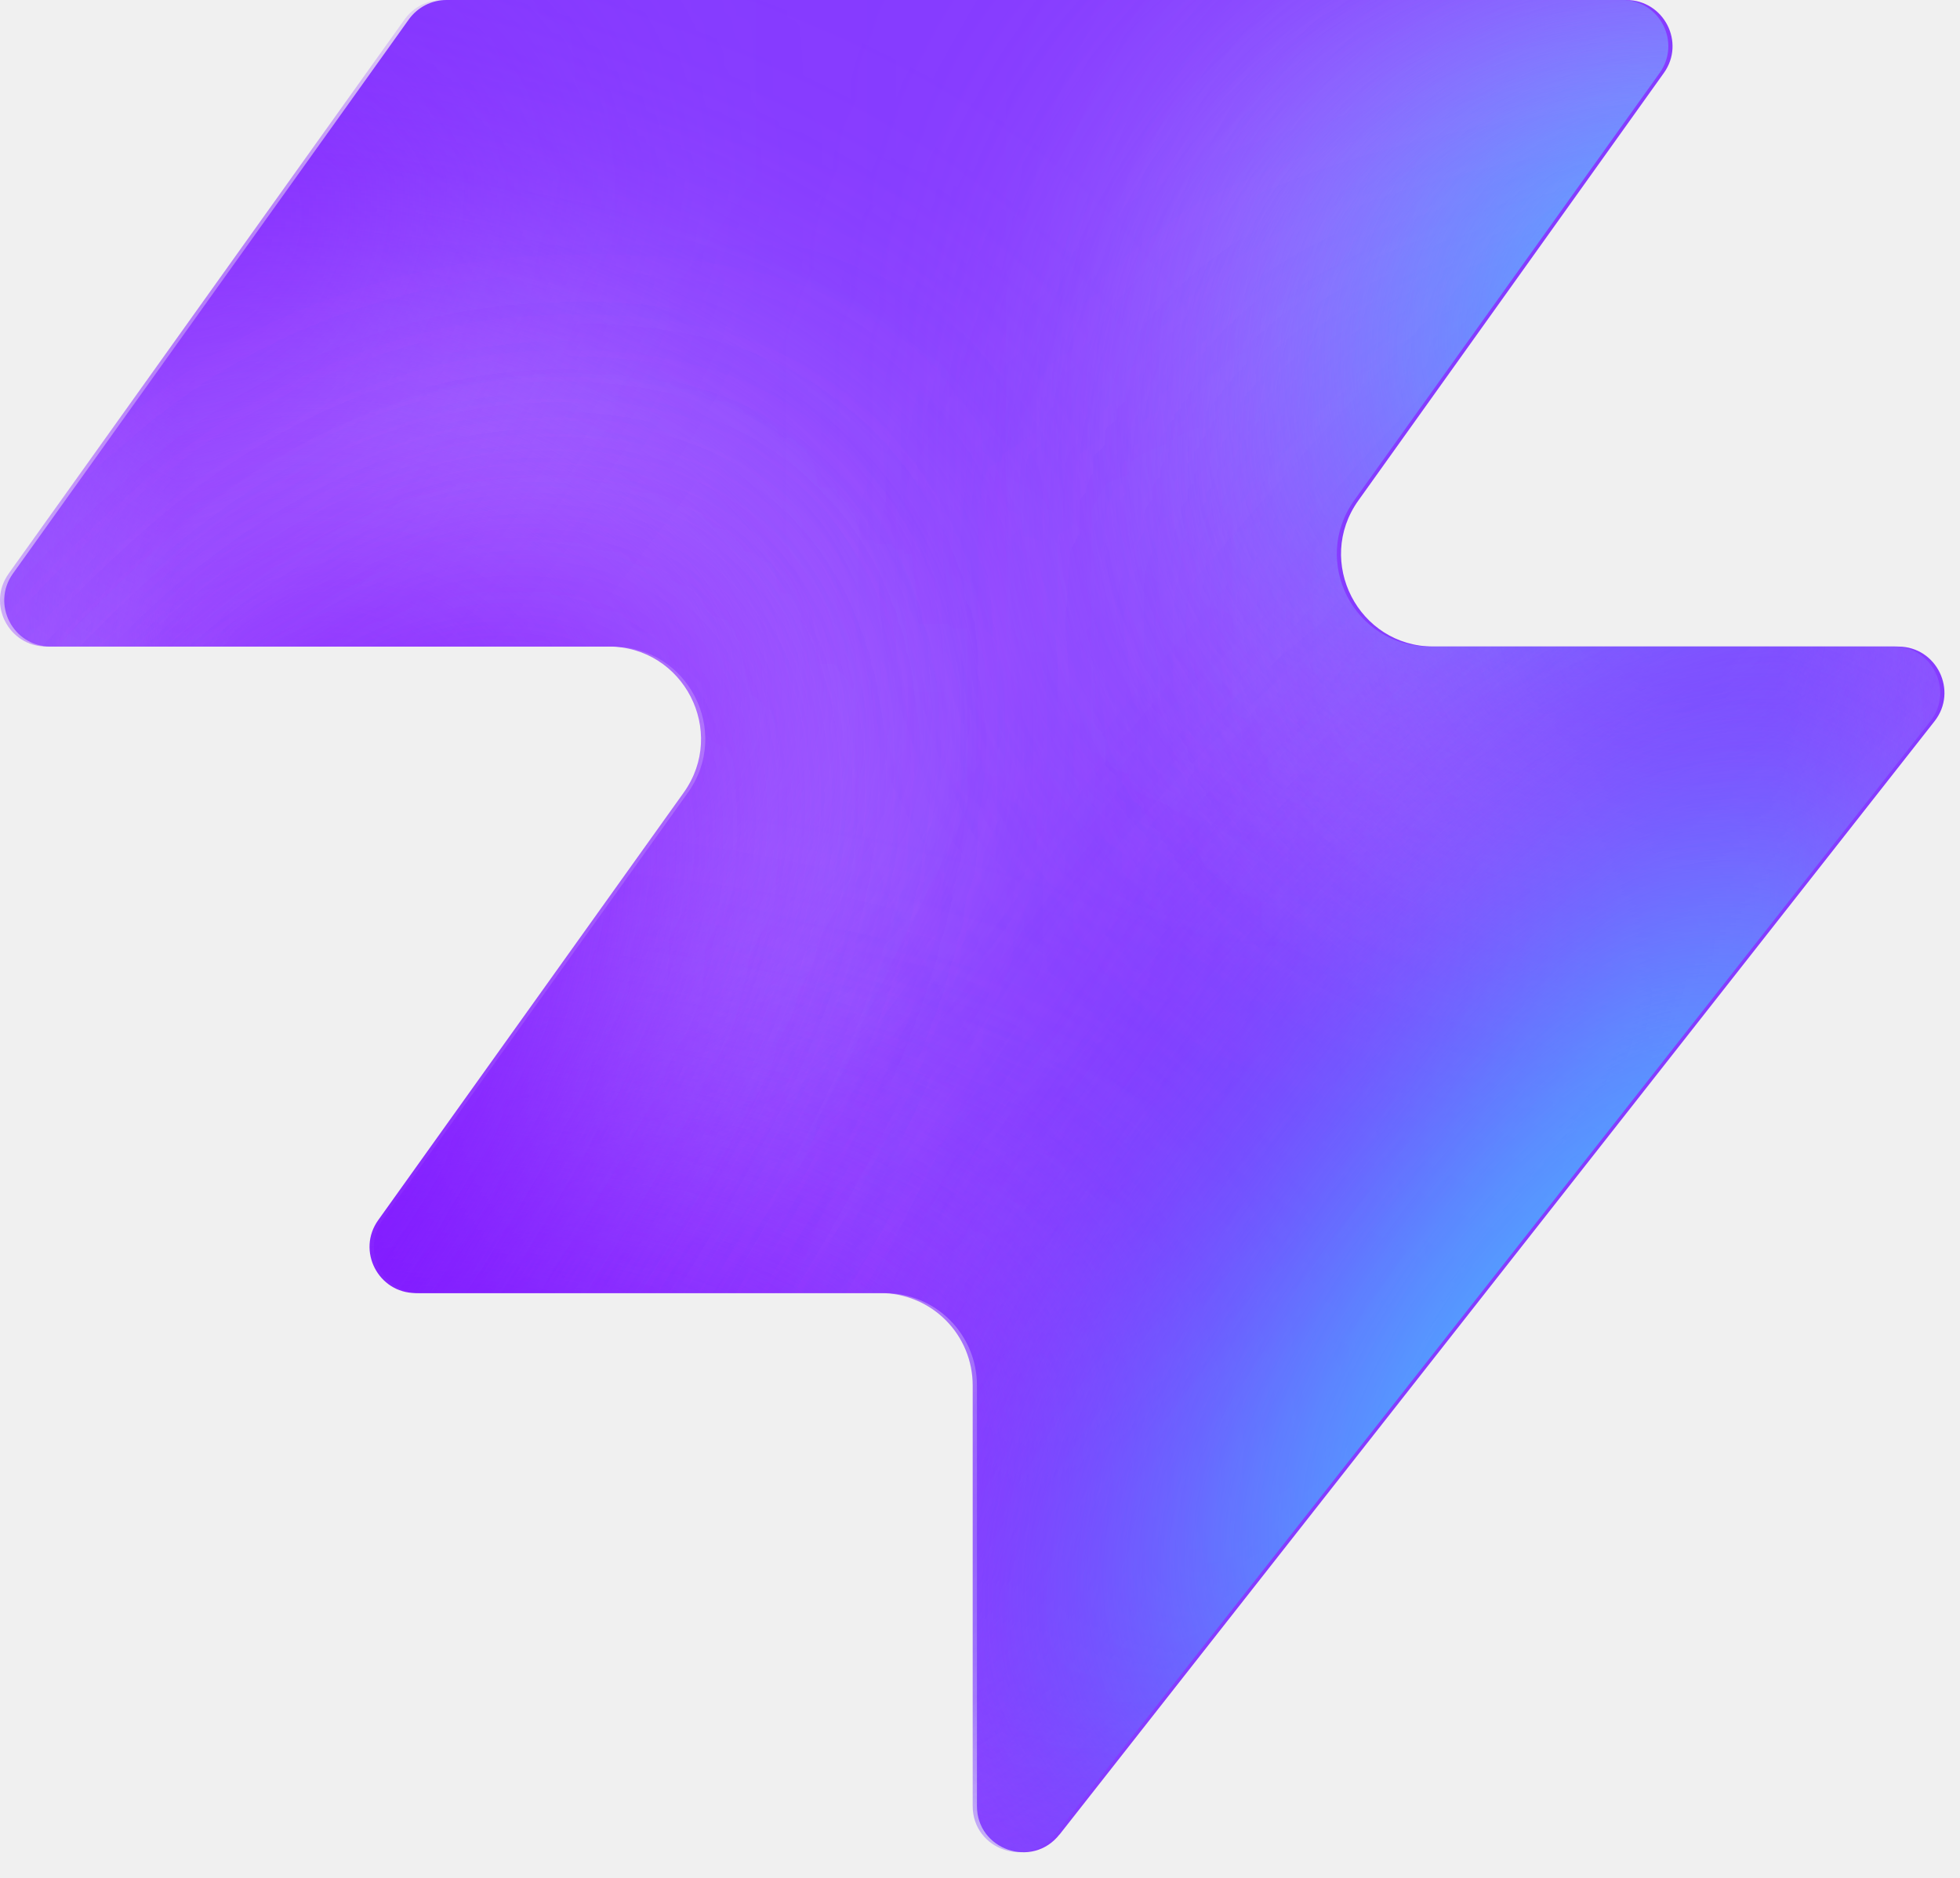
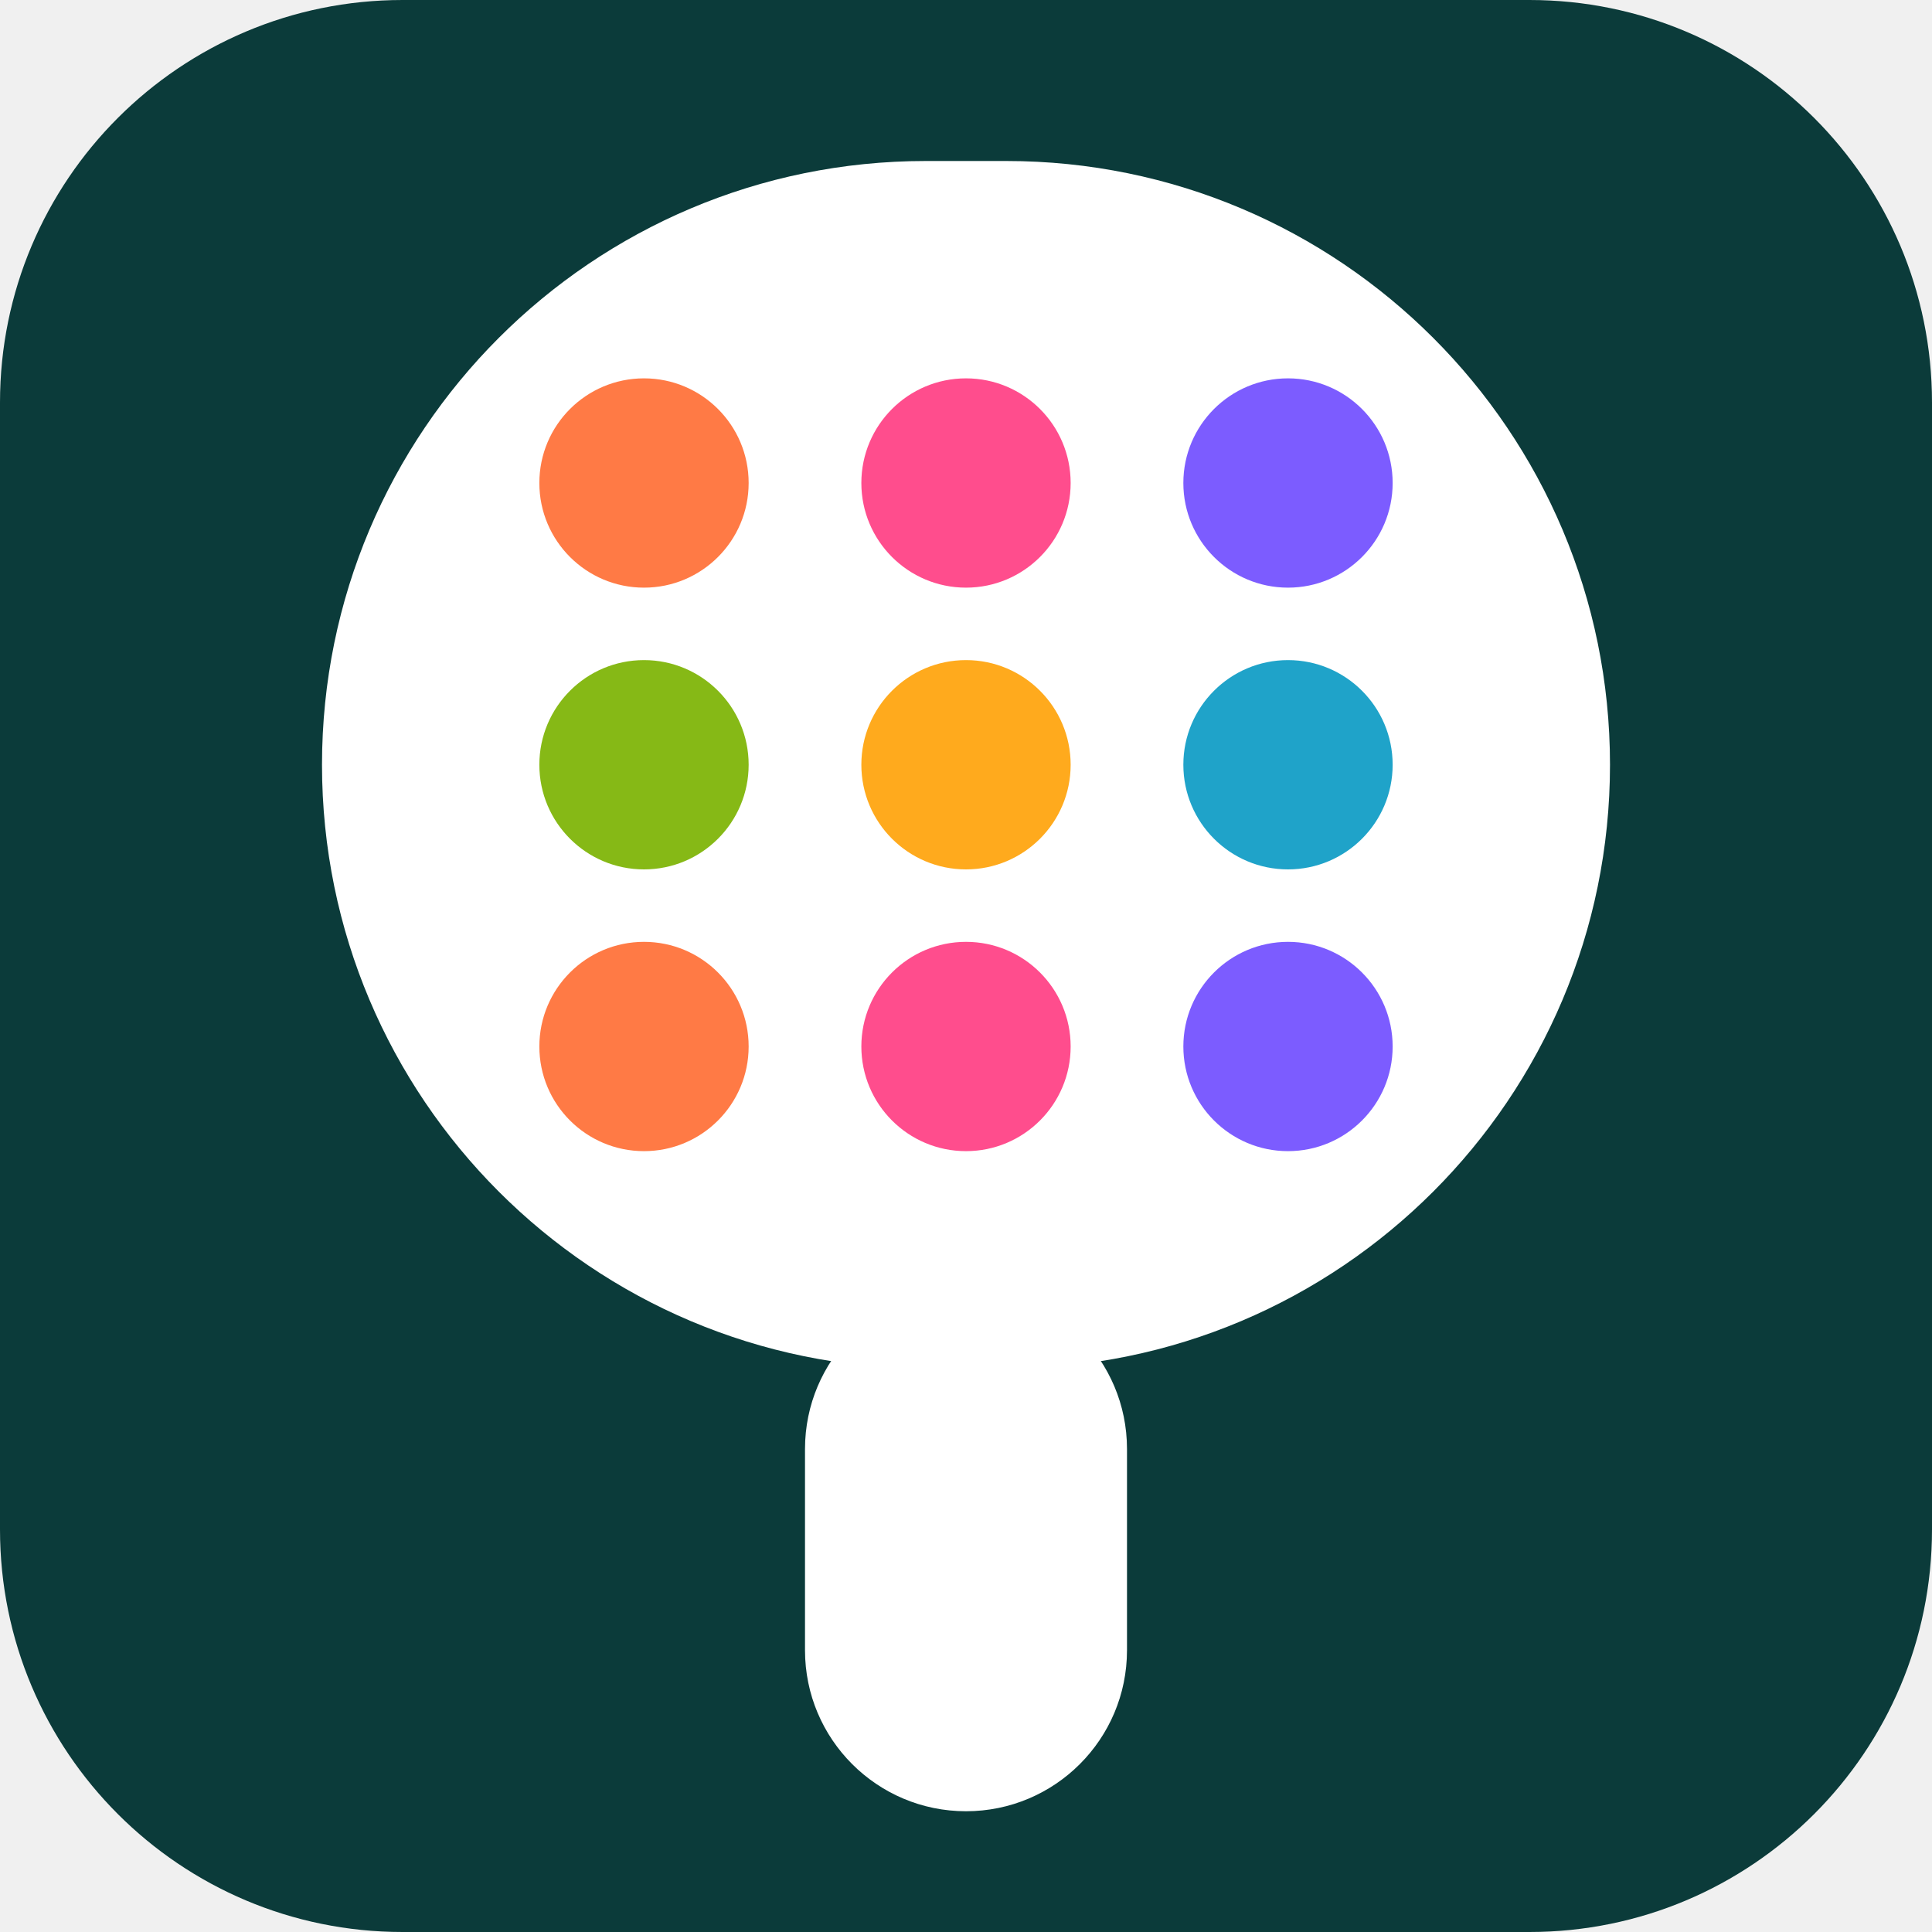
- <svg xmlns="http://www.w3.org/2000/svg" width="48" height="46" fill="none" viewBox="0 0 48 46">
-   <path fill="#863bff" d="M25.946 44.938c-.664.845-2.021.375-2.021-.698V33.937a2.26 2.26 0 0 0-2.262-2.262H10.287c-.92 0-1.456-1.04-.92-1.788l7.48-10.471c1.07-1.497 0-3.578-1.842-3.578H1.237c-.92 0-1.456-1.04-.92-1.788L10.013.474c.214-.297.556-.474.92-.474h28.894c.92 0 1.456 1.04.92 1.788l-7.48 10.471c-1.07 1.498 0 3.579 1.842 3.579h11.377c.943 0 1.473 1.088.89 1.83L25.947 44.94z" style="fill:#863bff;fill:color(display-p3 .525 .23 1);fill-opacity:1" />
-   <mask id="a" width="48" height="46" x="0" y="0" maskUnits="userSpaceOnUse" style="mask-type:alpha">
-     <path fill="#000" d="M25.842 44.938c-.664.844-2.021.375-2.021-.698V33.937a2.26 2.26 0 0 0-2.262-2.262H10.183c-.92 0-1.456-1.04-.92-1.788l7.48-10.471c1.07-1.498 0-3.579-1.842-3.579H1.133c-.92 0-1.456-1.04-.92-1.787L9.91.473c.214-.297.556-.474.92-.474h28.894c.92 0 1.456 1.04.92 1.788l-7.48 10.471c-1.07 1.498 0 3.578 1.842 3.578h11.377c.943 0 1.473 1.088.89 1.832L25.843 44.94z" style="fill:#000;fill-opacity:1" />
-   </mask>
-   <g mask="url(#a)">
-     <g filter="url(#b)">
-       <ellipse cx="5.508" cy="14.704" fill="#ede6ff" rx="5.508" ry="14.704" style="fill:#ede6ff;fill:color(display-p3 .927 .903 1);fill-opacity:1" transform="matrix(.00324 1 1 -.00324 -4.47 31.516)" />
-     </g>
-     <g filter="url(#c)">
-       <ellipse cx="10.399" cy="29.851" fill="#ede6ff" rx="10.399" ry="29.851" style="fill:#ede6ff;fill:color(display-p3 .927 .903 1);fill-opacity:1" transform="matrix(.00324 1 1 -.00324 -39.328 7.883)" />
-     </g>
-     <g filter="url(#d)">
-       <ellipse cx="5.508" cy="30.487" fill="#7e14ff" rx="5.508" ry="30.487" style="fill:#7e14ff;fill:color(display-p3 .492 .077 1);fill-opacity:1" transform="rotate(89.814 -25.913 -14.639)scale(1 -1)" />
-     </g>
-     <g filter="url(#e)">
-       <ellipse cx="5.508" cy="30.599" fill="#7e14ff" rx="5.508" ry="30.599" style="fill:#7e14ff;fill:color(display-p3 .492 .077 1);fill-opacity:1" transform="rotate(89.814 -32.644 -3.334)scale(1 -1)" />
-     </g>
-     <g filter="url(#f)">
-       <ellipse cx="5.508" cy="30.599" fill="#7e14ff" rx="5.508" ry="30.599" style="fill:#7e14ff;fill:color(display-p3 .492 .077 1);fill-opacity:1" transform="matrix(.00324 1 1 -.00324 -34.34 30.47)" />
-     </g>
-     <g filter="url(#g)">
-       <ellipse cx="14.072" cy="22.078" fill="#ede6ff" rx="14.072" ry="22.078" style="fill:#ede6ff;fill:color(display-p3 .927 .903 1);fill-opacity:1" transform="rotate(93.35 24.506 48.493)scale(-1 1)" />
-     </g>
-     <g filter="url(#h)">
-       <ellipse cx="3.47" cy="21.501" fill="#7e14ff" rx="3.47" ry="21.501" style="fill:#7e14ff;fill:color(display-p3 .492 .077 1);fill-opacity:1" transform="rotate(89.009 28.708 47.59)scale(-1 1)" />
-     </g>
-     <g filter="url(#i)">
-       <ellipse cx="3.47" cy="21.501" fill="#7e14ff" rx="3.47" ry="21.501" style="fill:#7e14ff;fill:color(display-p3 .492 .077 1);fill-opacity:1" transform="rotate(89.009 28.708 47.59)scale(-1 1)" />
-     </g>
-     <g filter="url(#j)">
-       <ellipse cx=".387" cy="8.972" fill="#7e14ff" rx="4.407" ry="29.108" style="fill:#7e14ff;fill:color(display-p3 .492 .077 1);fill-opacity:1" transform="rotate(39.51 .387 8.972)" />
-     </g>
-     <g filter="url(#k)">
-       <ellipse cx="47.523" cy="-6.092" fill="#7e14ff" rx="4.407" ry="29.108" style="fill:#7e14ff;fill:color(display-p3 .492 .077 1);fill-opacity:1" transform="rotate(37.892 47.523 -6.092)" />
-     </g>
-     <g filter="url(#l)">
-       <ellipse cx="41.412" cy="6.333" fill="#47bfff" rx="5.971" ry="9.665" style="fill:#47bfff;fill:color(display-p3 .28 .748 1);fill-opacity:1" transform="rotate(37.892 41.412 6.333)" />
-     </g>
-     <g filter="url(#m)">
-       <ellipse cx="-1.879" cy="38.332" fill="#7e14ff" rx="4.407" ry="29.108" style="fill:#7e14ff;fill:color(display-p3 .492 .077 1);fill-opacity:1" transform="rotate(37.892 -1.88 38.332)" />
-     </g>
-     <g filter="url(#n)">
-       <ellipse cx="-1.879" cy="38.332" fill="#7e14ff" rx="4.407" ry="29.108" style="fill:#7e14ff;fill:color(display-p3 .492 .077 1);fill-opacity:1" transform="rotate(37.892 -1.88 38.332)" />
-     </g>
-     <g filter="url(#o)">
-       <ellipse cx="35.651" cy="29.907" fill="#7e14ff" rx="4.407" ry="29.108" style="fill:#7e14ff;fill:color(display-p3 .492 .077 1);fill-opacity:1" transform="rotate(37.892 35.651 29.907)" />
-     </g>
-     <g filter="url(#p)">
-       <ellipse cx="38.418" cy="32.4" fill="#47bfff" rx="5.971" ry="15.297" style="fill:#47bfff;fill:color(display-p3 .28 .748 1);fill-opacity:1" transform="rotate(37.892 38.418 32.4)" />
-     </g>
-   </g>
-   <defs>
-     <filter id="b" width="60.045" height="41.654" x="-19.77" y="16.149" color-interpolation-filters="sRGB" filterUnits="userSpaceOnUse">
-       <feFlood flood-opacity="0" result="BackgroundImageFix" />
-       <feBlend in="SourceGraphic" in2="BackgroundImageFix" result="shape" />
-       <feGaussianBlur result="effect1_foregroundBlur_2002_17158" stdDeviation="7.659" />
-     </filter>
-     <filter id="c" width="90.34" height="51.437" x="-54.613" y="-7.533" color-interpolation-filters="sRGB" filterUnits="userSpaceOnUse">
-       <feFlood flood-opacity="0" result="BackgroundImageFix" />
-       <feBlend in="SourceGraphic" in2="BackgroundImageFix" result="shape" />
-       <feGaussianBlur result="effect1_foregroundBlur_2002_17158" stdDeviation="7.659" />
-     </filter>
-     <filter id="d" width="79.355" height="29.4" x="-49.64" y="2.03" color-interpolation-filters="sRGB" filterUnits="userSpaceOnUse">
-       <feFlood flood-opacity="0" result="BackgroundImageFix" />
-       <feBlend in="SourceGraphic" in2="BackgroundImageFix" result="shape" />
-       <feGaussianBlur result="effect1_foregroundBlur_2002_17158" stdDeviation="4.596" />
-     </filter>
-     <filter id="e" width="79.579" height="29.4" x="-45.045" y="20.029" color-interpolation-filters="sRGB" filterUnits="userSpaceOnUse">
-       <feFlood flood-opacity="0" result="BackgroundImageFix" />
-       <feBlend in="SourceGraphic" in2="BackgroundImageFix" result="shape" />
-       <feGaussianBlur result="effect1_foregroundBlur_2002_17158" stdDeviation="4.596" />
-     </filter>
-     <filter id="f" width="79.579" height="29.4" x="-43.513" y="21.178" color-interpolation-filters="sRGB" filterUnits="userSpaceOnUse">
-       <feFlood flood-opacity="0" result="BackgroundImageFix" />
-       <feBlend in="SourceGraphic" in2="BackgroundImageFix" result="shape" />
-       <feGaussianBlur result="effect1_foregroundBlur_2002_17158" stdDeviation="4.596" />
-     </filter>
-     <filter id="g" width="74.749" height="58.852" x="15.756" y="-17.901" color-interpolation-filters="sRGB" filterUnits="userSpaceOnUse">
-       <feFlood flood-opacity="0" result="BackgroundImageFix" />
-       <feBlend in="SourceGraphic" in2="BackgroundImageFix" result="shape" />
-       <feGaussianBlur result="effect1_foregroundBlur_2002_17158" stdDeviation="7.659" />
-     </filter>
-     <filter id="h" width="61.377" height="25.362" x="23.548" y="2.284" color-interpolation-filters="sRGB" filterUnits="userSpaceOnUse">
-       <feFlood flood-opacity="0" result="BackgroundImageFix" />
-       <feBlend in="SourceGraphic" in2="BackgroundImageFix" result="shape" />
-       <feGaussianBlur result="effect1_foregroundBlur_2002_17158" stdDeviation="4.596" />
-     </filter>
-     <filter id="i" width="61.377" height="25.362" x="23.548" y="2.284" color-interpolation-filters="sRGB" filterUnits="userSpaceOnUse">
-       <feFlood flood-opacity="0" result="BackgroundImageFix" />
-       <feBlend in="SourceGraphic" in2="BackgroundImageFix" result="shape" />
-       <feGaussianBlur result="effect1_foregroundBlur_2002_17158" stdDeviation="4.596" />
-     </filter>
-     <filter id="j" width="56.045" height="63.649" x="-27.636" y="-22.853" color-interpolation-filters="sRGB" filterUnits="userSpaceOnUse">
-       <feFlood flood-opacity="0" result="BackgroundImageFix" />
-       <feBlend in="SourceGraphic" in2="BackgroundImageFix" result="shape" />
-       <feGaussianBlur result="effect1_foregroundBlur_2002_17158" stdDeviation="4.596" />
-     </filter>
-     <filter id="k" width="54.814" height="64.646" x="20.116" y="-38.415" color-interpolation-filters="sRGB" filterUnits="userSpaceOnUse">
-       <feFlood flood-opacity="0" result="BackgroundImageFix" />
-       <feBlend in="SourceGraphic" in2="BackgroundImageFix" result="shape" />
-       <feGaussianBlur result="effect1_foregroundBlur_2002_17158" stdDeviation="4.596" />
-     </filter>
-     <filter id="l" width="33.541" height="35.313" x="24.641" y="-11.323" color-interpolation-filters="sRGB" filterUnits="userSpaceOnUse">
-       <feFlood flood-opacity="0" result="BackgroundImageFix" />
-       <feBlend in="SourceGraphic" in2="BackgroundImageFix" result="shape" />
-       <feGaussianBlur result="effect1_foregroundBlur_2002_17158" stdDeviation="4.596" />
-     </filter>
-     <filter id="m" width="54.814" height="64.646" x="-29.286" y="6.009" color-interpolation-filters="sRGB" filterUnits="userSpaceOnUse">
-       <feFlood flood-opacity="0" result="BackgroundImageFix" />
-       <feBlend in="SourceGraphic" in2="BackgroundImageFix" result="shape" />
-       <feGaussianBlur result="effect1_foregroundBlur_2002_17158" stdDeviation="4.596" />
-     </filter>
-     <filter id="n" width="54.814" height="64.646" x="-29.286" y="6.009" color-interpolation-filters="sRGB" filterUnits="userSpaceOnUse">
-       <feFlood flood-opacity="0" result="BackgroundImageFix" />
-       <feBlend in="SourceGraphic" in2="BackgroundImageFix" result="shape" />
-       <feGaussianBlur result="effect1_foregroundBlur_2002_17158" stdDeviation="4.596" />
-     </filter>
-     <filter id="o" width="54.814" height="64.646" x="8.244" y="-2.416" color-interpolation-filters="sRGB" filterUnits="userSpaceOnUse">
-       <feFlood flood-opacity="0" result="BackgroundImageFix" />
-       <feBlend in="SourceGraphic" in2="BackgroundImageFix" result="shape" />
-       <feGaussianBlur result="effect1_foregroundBlur_2002_17158" stdDeviation="4.596" />
-     </filter>
-     <filter id="p" width="39.409" height="43.623" x="18.713" y="10.588" color-interpolation-filters="sRGB" filterUnits="userSpaceOnUse">
-       <feFlood flood-opacity="0" result="BackgroundImageFix" />
-       <feBlend in="SourceGraphic" in2="BackgroundImageFix" result="shape" />
-       <feGaussianBlur result="effect1_foregroundBlur_2002_17158" stdDeviation="4.596" />
-     </filter>
-   </defs>
+ <svg xmlns="http://www.w3.org/2000/svg" width="48" height="48" viewBox="0 0 48 48">
+   <rect width="48" height="48" rx="10" fill="#0B3B3A" />
+   <rect x="20" y="32" width="8" height="13" rx="4" fill="#FFFFFF" />
+   <rect x="8" y="4" width="32" height="30" rx="15" fill="#FFFFFF" />
+   <circle cx="16" cy="12" r="2.6" fill="#FF7A45" />
+   <circle cx="24" cy="12" r="2.6" fill="#FF4D8D" />
+   <circle cx="32" cy="12" r="2.6" fill="#7C5CFF" />
+   <circle cx="16" cy="19" r="2.6" fill="#86B916" />
+   <circle cx="24" cy="19" r="2.6" fill="#FFAA1D" />
+   <circle cx="32" cy="19" r="2.6" fill="#1FA3C9" />
+   <circle cx="16" cy="26" r="2.6" fill="#FF7A45" />
+   <circle cx="24" cy="26" r="2.6" fill="#FF4D8D" />
+   <circle cx="32" cy="26" r="2.6" fill="#7C5CFF" />
</svg>
